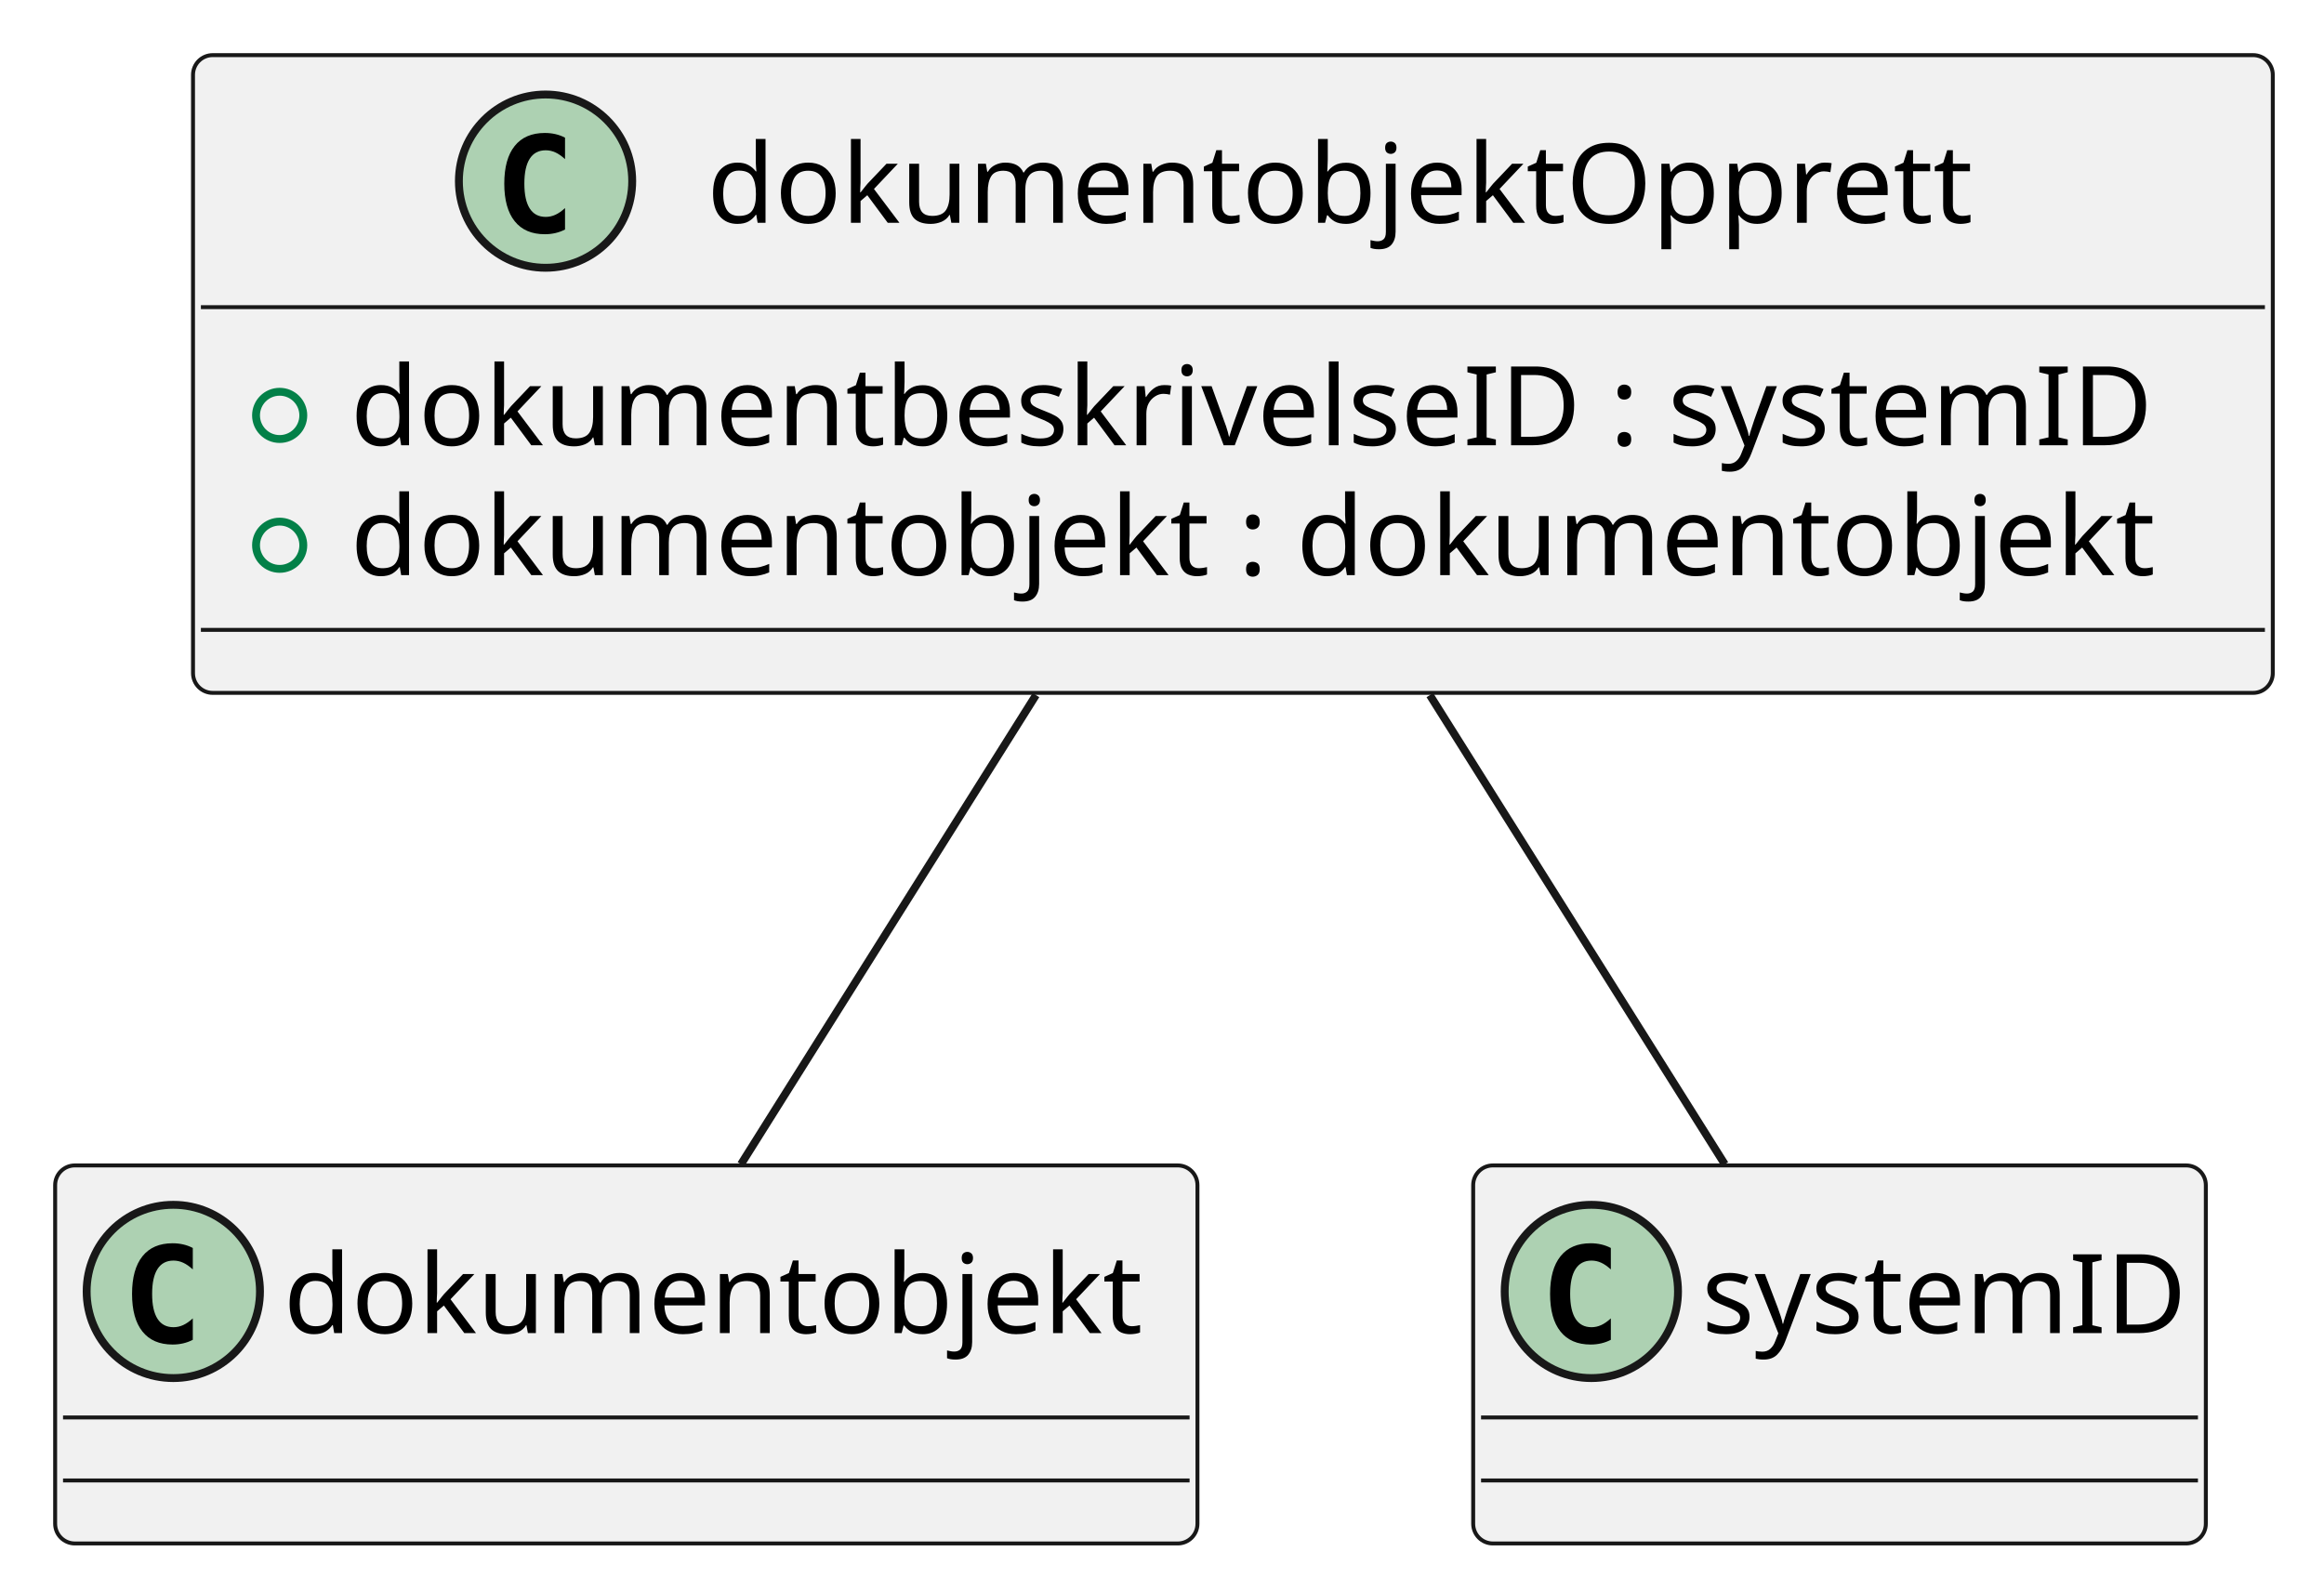
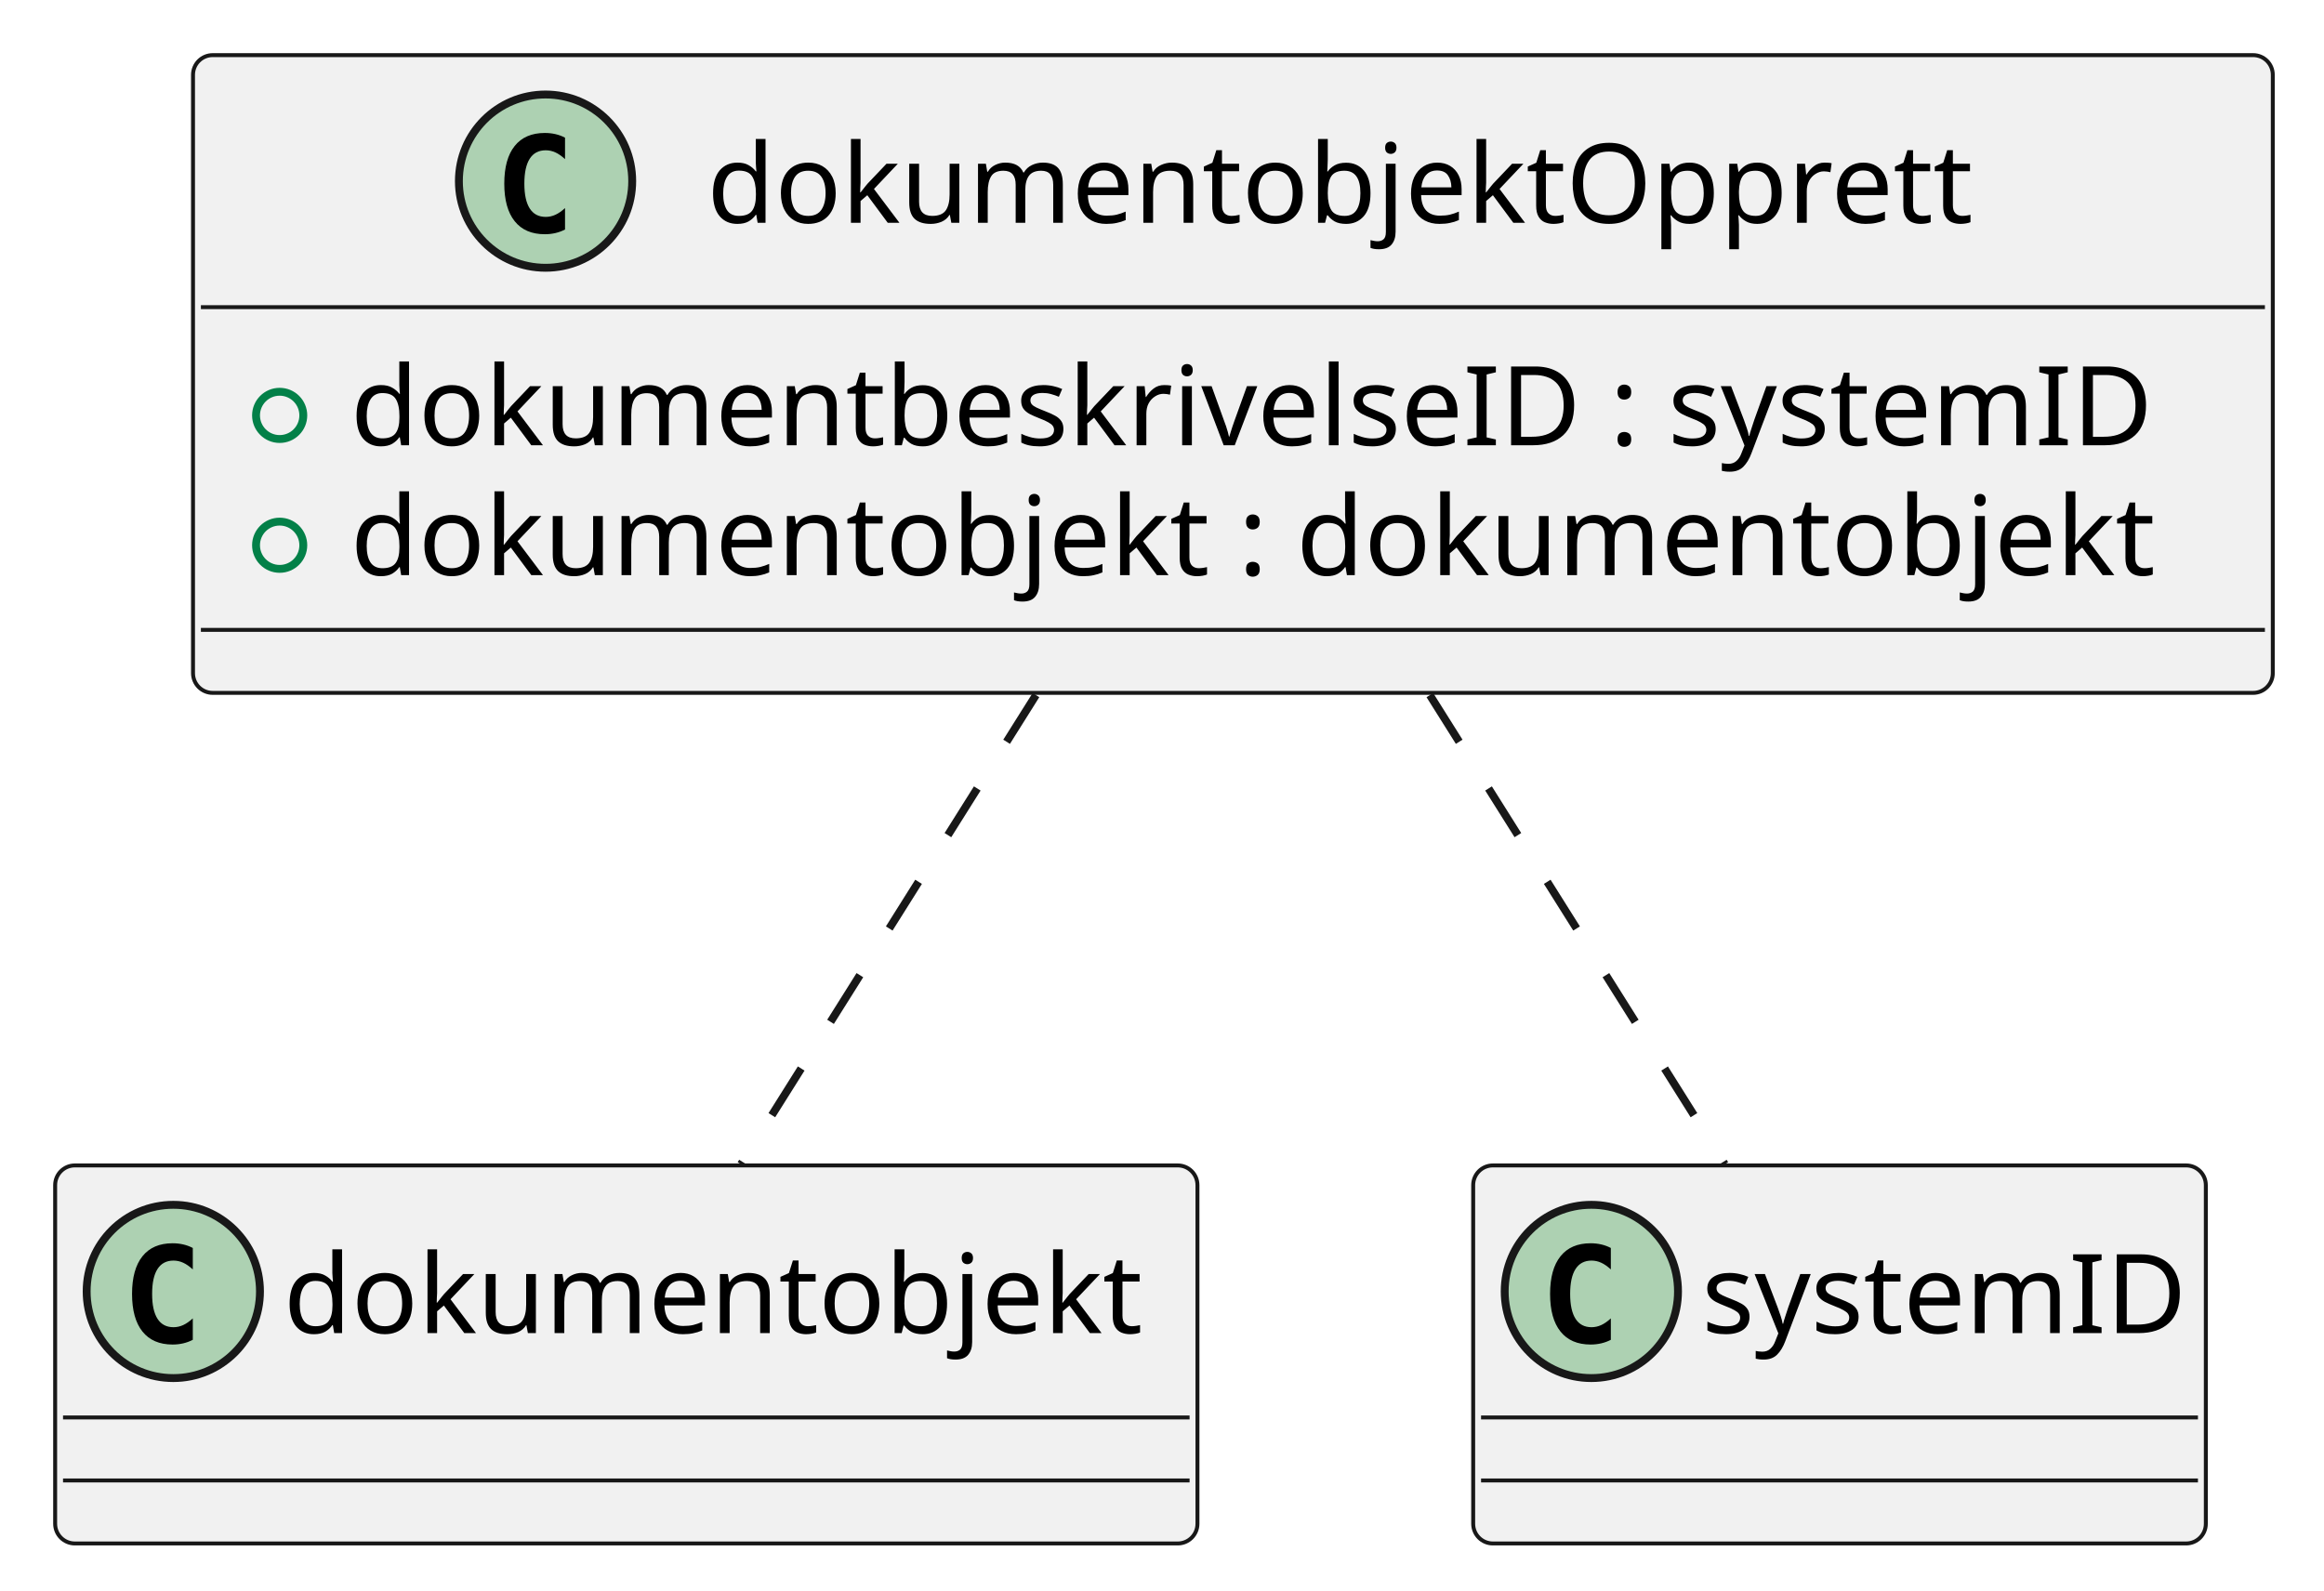
<svg xmlns="http://www.w3.org/2000/svg" contentStyleType="text/css" height="202px" preserveAspectRatio="none" style="width:295px;height:202px;background:#FFFFFF;" version="1.1" viewBox="0 0 295 202" width="295px" zoomAndPan="magnify">
  <defs />
  <g>
    <g id="elem_dokumentobjektOpprett">
      <rect codeLine="2" fill="#F1F1F1" height="80.977" id="dokumentobjektOpprett" rx="2.5" ry="2.5" style="stroke:#181818;stroke-width:0.5;" width="264" x="24.5" y="7" />
      <ellipse cx="69.25" cy="23" fill="#ADD1B2" rx="11" ry="11" style="stroke:#181818;stroke-width:1.0;" />
      <path d="M71.723,29.143 Q71.142,29.442 70.503,29.591 Q69.864,29.741 69.158,29.741 Q66.651,29.741 65.332,28.089 Q64.012,26.437 64.012,23.316 Q64.012,20.186 65.332,18.535 Q66.651,16.883 69.158,16.883 Q69.864,16.883 70.511,17.032 Q71.159,17.182 71.723,17.48 L71.723,20.203 Q71.092,19.622 70.499,19.352 Q69.905,19.082 69.274,19.082 Q67.93,19.082 67.245,20.149 Q66.56,21.216 66.56,23.316 Q66.56,25.408 67.245,26.474 Q67.93,27.541 69.274,27.541 Q69.905,27.541 70.499,27.271 Q71.092,27.002 71.723,26.42 Z " fill="#000000" />
      <text fill="#000000" font-family="sans-serif" font-size="14" lengthAdjust="spacing" textLength="166" x="89.75" y="28.291">dokumentobjektOpprett</text>
      <line style="stroke:#181818;stroke-width:0.5;" x1="25.5" x2="287.5" y1="39" y2="39" />
      <ellipse cx="35.5" cy="52.744" fill="none" rx="3" ry="3" style="stroke:#038048;stroke-width:1.0;" />
      <text fill="#000000" font-family="sans-serif" font-size="14" lengthAdjust="spacing" textLength="233" x="44.5" y="56.535">dokumentbeskrivelseID : systemID</text>
      <ellipse cx="35.5" cy="69.232" fill="none" rx="3" ry="3" style="stroke:#038048;stroke-width:1.0;" />
      <text fill="#000000" font-family="sans-serif" font-size="14" lengthAdjust="spacing" textLength="238" x="44.5" y="73.023">dokumentobjekt : dokumentobjekt</text>
      <line style="stroke:#181818;stroke-width:0.5;" x1="25.5" x2="287.5" y1="79.977" y2="79.977" />
    </g>
    <g id="elem_dokumentobjekt">
      <rect fill="#F1F1F1" height="48" id="dokumentobjekt" rx="2.5" ry="2.5" style="stroke:#181818;stroke-width:0.5;" width="145" x="7" y="147.98" />
      <ellipse cx="22" cy="163.98" fill="#ADD1B2" rx="11" ry="11" style="stroke:#181818;stroke-width:1.0;" />
      <path d="M24.473,170.123 Q23.892,170.422 23.253,170.571 Q22.614,170.721 21.908,170.721 Q19.401,170.721 18.081,169.069 Q16.762,167.417 16.762,164.296 Q16.762,161.167 18.081,159.515 Q19.401,157.863 21.908,157.863 Q22.614,157.863 23.261,158.012 Q23.909,158.162 24.473,158.46 L24.473,161.183 Q23.842,160.602 23.249,160.332 Q22.655,160.062 22.024,160.062 Q20.68,160.062 19.995,161.129 Q19.31,162.196 19.31,164.296 Q19.31,166.388 19.995,167.454 Q20.68,168.521 22.024,168.521 Q22.655,168.521 23.249,168.251 Q23.842,167.982 24.473,167.4 Z " fill="#000000" />
      <text fill="#000000" font-family="sans-serif" font-size="14" lengthAdjust="spacing" textLength="113" x="36" y="169.271">dokumentobjekt</text>
      <line style="stroke:#181818;stroke-width:0.5;" x1="8" x2="151" y1="179.98" y2="179.98" />
      <line style="stroke:#181818;stroke-width:0.5;" x1="8" x2="151" y1="187.98" y2="187.98" />
    </g>
    <g id="elem_systemID">
      <rect fill="#F1F1F1" height="48" id="systemID" rx="2.5" ry="2.5" style="stroke:#181818;stroke-width:0.5;" width="93" x="187" y="147.98" />
      <ellipse cx="202" cy="163.98" fill="#ADD1B2" rx="11" ry="11" style="stroke:#181818;stroke-width:1.0;" />
      <path d="M204.473,170.123 Q203.892,170.422 203.253,170.571 Q202.614,170.721 201.908,170.721 Q199.401,170.721 198.082,169.069 Q196.762,167.417 196.762,164.296 Q196.762,161.167 198.082,159.515 Q199.401,157.863 201.908,157.863 Q202.614,157.863 203.261,158.012 Q203.909,158.162 204.473,158.46 L204.473,161.183 Q203.842,160.602 203.249,160.332 Q202.655,160.062 202.024,160.062 Q200.68,160.062 199.995,161.129 Q199.31,162.196 199.31,164.296 Q199.31,166.388 199.995,167.454 Q200.68,168.521 202.024,168.521 Q202.655,168.521 203.249,168.251 Q203.842,167.982 204.473,167.4 Z " fill="#000000" />
      <text fill="#000000" font-family="sans-serif" font-size="14" lengthAdjust="spacing" textLength="61" x="216" y="169.271">systemID</text>
      <line style="stroke:#181818;stroke-width:0.5;" x1="188" x2="279" y1="179.98" y2="179.98" />
      <line style="stroke:#181818;stroke-width:0.5;" x1="188" x2="279" y1="187.98" y2="187.98" />
    </g>
    <g id="link_dokumentobjektOpprett_dokumentobjekt">
-       <path codeLine="7" d="M131.5,88.26 C119.12,107.96 104.6,131.05 94.06,147.83 " fill="none" id="dokumentobjektOpprett-dokumentobjekt" style="stroke:#181818;stroke-width:1.0;" />
+       <path codeLine="3" d="M131.5,88.26 C119.12,107.96 104.6,131.05 94.06,147.83 " fill="none" id="dokumentobjektOpprett-dokumentobjekt" style="stroke:#181818;stroke-width:1.0;stroke-dasharray:7.0,7.0;" />
    </g>
    <g id="link_dokumentobjektOpprett_systemID">
-       <path codeLine="8" d="M181.5,88.26 C193.88,107.96 208.4,131.05 218.94,147.83 " fill="none" id="dokumentobjektOpprett-systemID" style="stroke:#181818;stroke-width:1.0;" />
+       <path codeLine="4" d="M181.5,88.26 C193.88,107.96 208.4,131.05 218.94,147.83 " fill="none" id="dokumentobjektOpprett-systemID" style="stroke:#181818;stroke-width:1.0;stroke-dasharray:7.0,7.0;" />
    </g>
  </g>
</svg>
